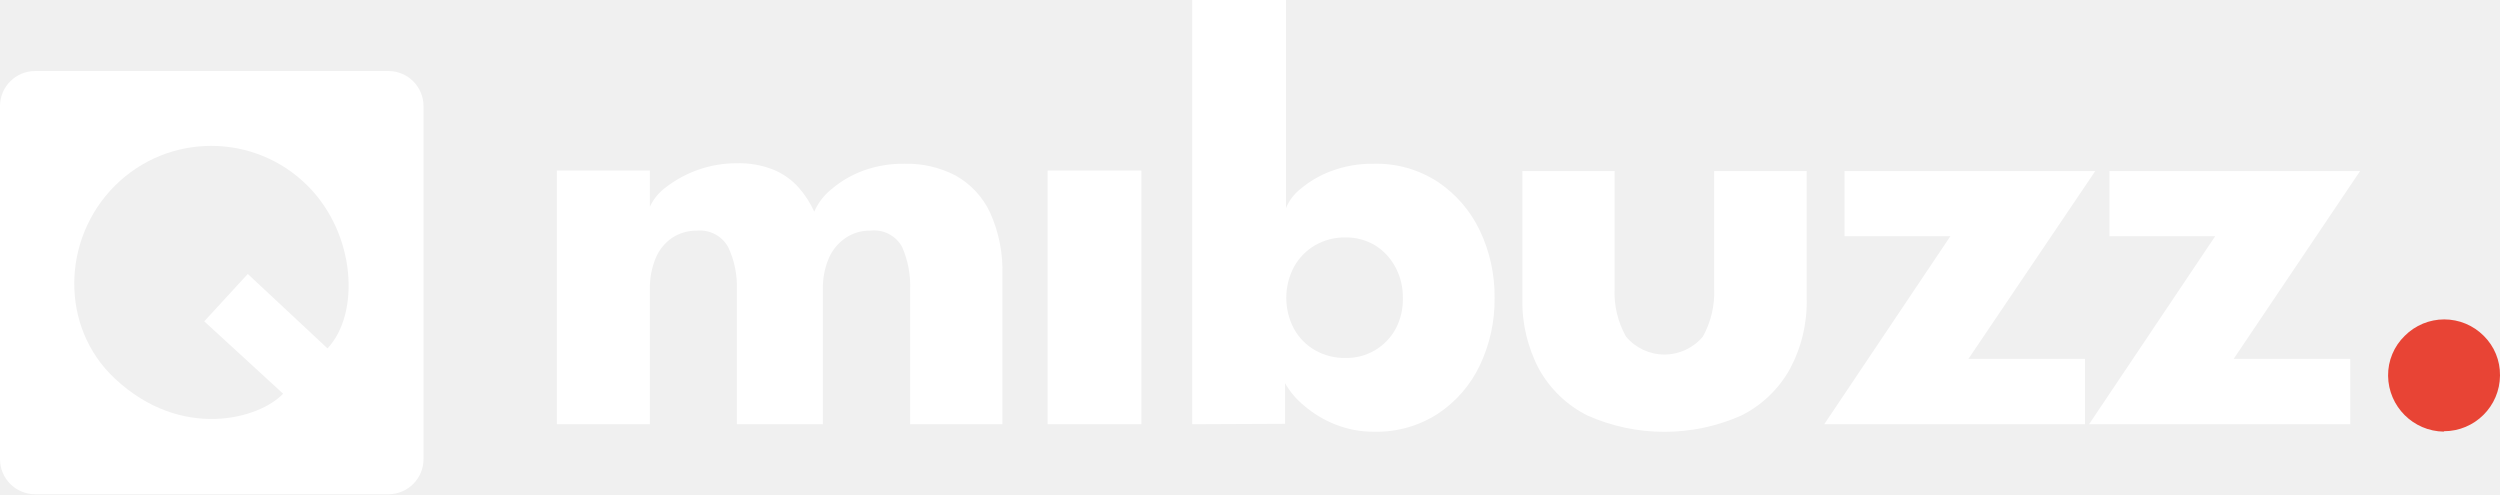
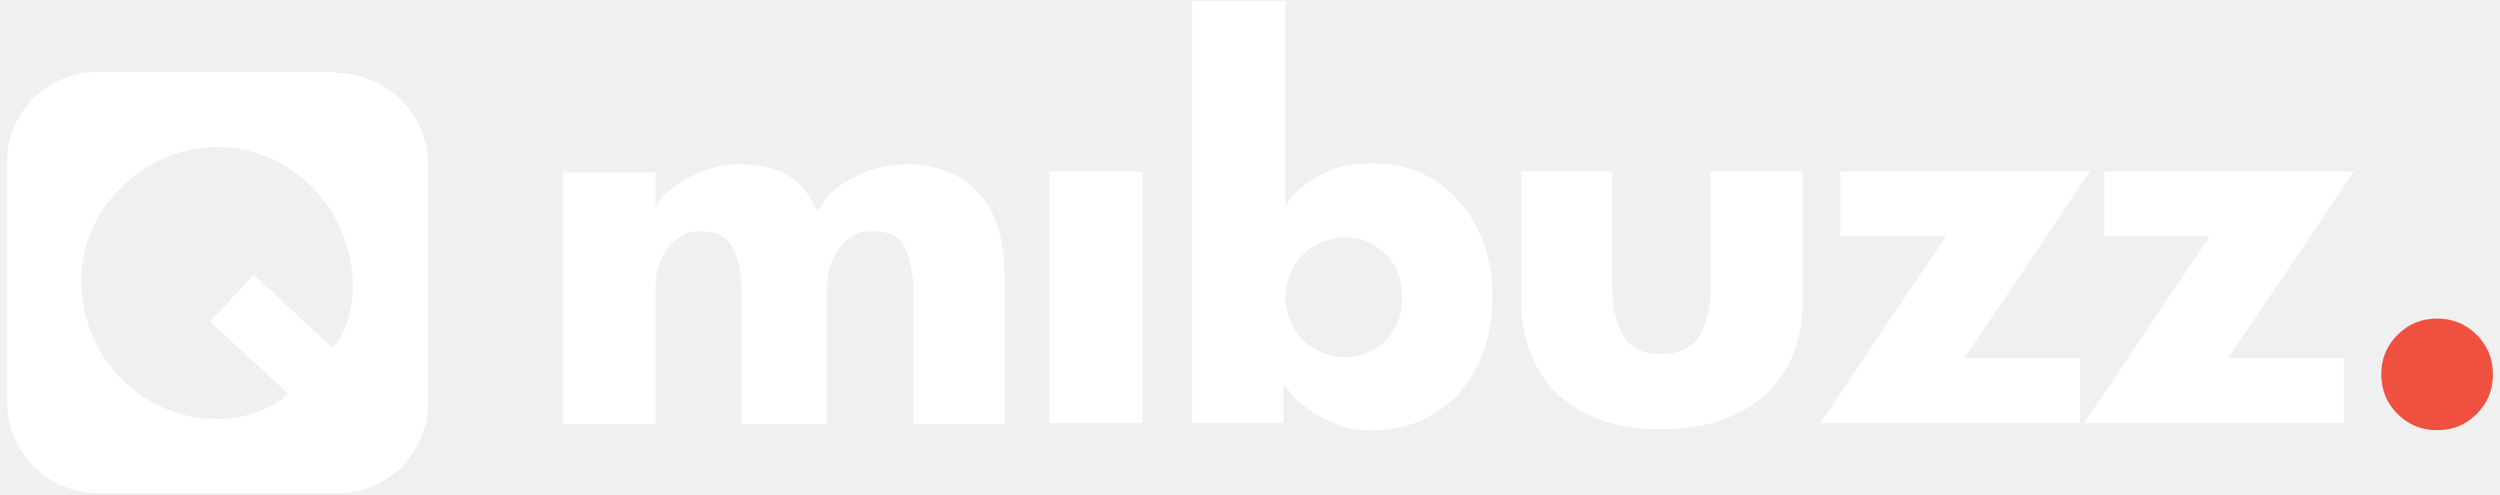
- <svg xmlns="http://www.w3.org/2000/svg" viewBox="0 0 246.39 48.71">
+ <svg xmlns="http://www.w3.org/2000/svg" id="Layer_1" version="1.1" viewBox="0 0 246.4 48.7">
  <defs>
-     <style>.cls-1{fill:#fff;}.cls-2{fill:#e84435;}</style>
+     <style>
+       .st0 {
+         fill: #fff;
+       }
+ 
+       .st1 {
+         fill: #ef5040;
+       }
+     </style>
  </defs>
-   <g id="Calque_2" data-name="Calque 2">
-     <g id="Layer_1" data-name="Layer 1">
-       <path class="cls-1" d="M89.18,16.14a10.3,10.3,0,0,1,5,1.16,8.13,8.13,0,0,1,3.38,3.61,13.82,13.82,0,0,1,1.23,6.25V41.81H89.7V28.56a9.57,9.57,0,0,0-.79-4.22,3.15,3.15,0,0,0-3.13-1.61,4.22,4.22,0,0,0-2.46.73,4.64,4.64,0,0,0-1.64,2,7.43,7.43,0,0,0-.58,3.08V41.81H72.62V28.56a9,9,0,0,0-.86-4.22,3.18,3.18,0,0,0-3.06-1.61,4.36,4.36,0,0,0-2.46.71,4.51,4.51,0,0,0-1.62,2,7.68,7.68,0,0,0-.57,3.11V41.81H54.88v-25h9.17v3.56a5,5,0,0,1,1.6-1.93,11.38,11.38,0,0,1,6.91-2.35,9.17,9.17,0,0,1,3.71.65,6.83,6.83,0,0,1,2.45,1.75,9.61,9.61,0,0,1,1.53,2.37,5.81,5.81,0,0,1,1.69-2.21,10.36,10.36,0,0,1,3.16-1.84A11.37,11.37,0,0,1,89.18,16.14Z" />
-       <path class="cls-1" d="M103.25,41.81v-25h9.24v25Z" />
-       <path class="cls-1" d="M117.5,41.81V0h9.24V20.51a4.59,4.59,0,0,1,1.41-1.87,10.09,10.09,0,0,1,3-1.76,11.33,11.33,0,0,1,4.24-.74,11,11,0,0,1,6.32,1.79,11.92,11.92,0,0,1,4.13,4.78,15,15,0,0,1,1.46,6.64A15,15,0,0,1,145.85,36a11.76,11.76,0,0,1-4.13,4.77,11.11,11.11,0,0,1-6.32,1.78,10.12,10.12,0,0,1-3.78-.71A10.92,10.92,0,0,1,128.55,40a8,8,0,0,1-1.9-2.23v4Zm20.76-12.46a6.18,6.18,0,0,0-.75-3.05,5.64,5.64,0,0,0-2-2.13,5.56,5.56,0,0,0-2.9-.77,5.86,5.86,0,0,0-3,.77,5.6,5.6,0,0,0-2.08,2.13,6.52,6.52,0,0,0,0,6.11,5.48,5.48,0,0,0,2.08,2.11,5.86,5.86,0,0,0,3,.76,5.5,5.5,0,0,0,4.94-2.87A6.19,6.19,0,0,0,138.26,29.35Z" />
-       <path class="cls-1" d="M159.13,28.41a8.83,8.83,0,0,0,1.12,4.76,4.94,4.94,0,0,0,7.58,0,8.92,8.92,0,0,0,1.11-4.76V16.86h9.12V29.38a14,14,0,0,1-1.66,7,11.23,11.23,0,0,1-4.78,4.57,18.67,18.67,0,0,1-15.17,0,11.2,11.2,0,0,1-4.77-4.57,14.23,14.23,0,0,1-1.64-7V16.86h9.09Z" />
-       <path class="cls-1" d="M181.79,16.86H206.5L194,35.37h11.49v6.44H179.79l12.43-18.53H181.79Z" />
-       <path class="cls-1" d="M207.9,16.86h24.7L220.14,35.37h11.49v6.44H205.89l12.43-18.53H207.9Z" />
-       <path class="cls-2" d="M240.86,42.54a5.57,5.57,0,0,1-5.5-5.5A5.4,5.4,0,0,1,237,33.1a5.49,5.49,0,0,1,7.79,0A5.38,5.38,0,0,1,246.39,37a5.53,5.53,0,0,1-5.53,5.5Z" />
-       <path class="cls-1" d="M38.28,7H3.46A3.46,3.46,0,0,0,0,10.44V45.25a3.46,3.46,0,0,0,3.46,3.46H38.28a3.46,3.46,0,0,0,3.46-3.46V10.44A3.46,3.46,0,0,0,38.28,7Zm-6,27.34L24.42,27l-4.29,4.67,7.77,7.13c-2.29,2.46-10,4.67-16.58-1.49-5.43-5.07-5.24-13.77,0-19a13.44,13.44,0,0,1,19,0C35.11,23.1,35.47,30.92,32.3,34.31Z" />
-     </g>
+   <g>
+     <path class="st0" d="M89.4,16.2c1.9,0,3.5.4,5,1.2s2.6,2,3.4,3.6c.8,1.6,1.2,3.7,1.2,6.2v14.6h-9v-13.2c0-1.7-.3-3.1-.8-4.2-.5-1.1-1.6-1.6-3.1-1.6s-1.7.2-2.4.7c-.7.5-1.2,1.2-1.6,2-.4.9-.6,1.9-.6,3.1v13.2h-8.4v-13.2c0-1.7-.3-3.1-.9-4.2-.6-1.1-1.6-1.6-3-1.6s-1.7.2-2.4.7-1.2,1.1-1.6,2c-.4.9-.6,1.9-.6,3.1v13.2h-9.1v-24.8h9.1v3.5c.2-.6.8-1.3,1.6-1.9.8-.7,1.8-1.2,3-1.7s2.5-.7,3.8-.7,2.7.2,3.7.6c1,.4,1.8,1,2.4,1.7.6.7,1.1,1.5,1.5,2.4.3-.7.8-1.5,1.7-2.2.8-.7,1.9-1.3,3.1-1.8,1.3-.5,2.6-.7,4.1-.7Z" />
+     <path class="st0" d="M103.4,41.7v-24.8h9.2v24.8h-9.2Z" />
+     <path class="st0" d="M117.5,41.7V.1h9.2v20.4c.2-.6.6-1.2,1.4-1.9.8-.7,1.8-1.3,3-1.8s2.6-.7,4.2-.7c2.4,0,4.5.6,6.3,1.8,1.8,1.2,3.1,2.8,4.1,4.8,1,2,1.4,4.2,1.4,6.6s-.5,4.6-1.4,6.6c-1,2-2.3,3.6-4.1,4.7-1.8,1.2-3.9,1.8-6.3,1.8s-2.6-.2-3.8-.7-2.2-1.1-3.1-1.8c-.9-.7-1.5-1.5-1.9-2.2v4h-9.1ZM138.2,29.3c0-1.1-.2-2.1-.7-3-.5-.9-1.2-1.6-2-2.1s-1.8-.8-2.9-.8-2.1.3-3,.8c-.9.5-1.6,1.2-2.1,2.1-.5.9-.8,1.9-.8,3s.3,2.1.8,3c.5.9,1.2,1.6,2.1,2.1.9.5,1.9.8,3,.8s2-.3,2.9-.8,1.5-1.2,2-2.1c.5-.9.7-1.9.7-3Z" />
+     <path class="st0" d="M158.9,28.4c0,2,.4,3.5,1.1,4.7.7,1.2,2,1.8,3.7,1.8s3.1-.6,3.8-1.8c.7-1.2,1.1-2.8,1.1-4.7v-11.5h9.1v12.4c0,2.7-.5,5-1.6,6.9-1.1,2-2.7,3.5-4.8,4.5-2.1,1.1-4.6,1.6-7.6,1.6s-5.4-.5-7.5-1.6c-2.1-1.1-3.7-2.6-4.7-4.5-1.1-2-1.6-4.3-1.6-6.9v-12.4h9v11.5Z" />
+     <path class="st0" d="M181.4,16.9h24.6l-12.4,18.4h11.4v6.4h-25.6l12.4-18.4h-10.4v-6.4Z" />
+     <path class="st0" d="M207.4,16.9h24.6l-12.4,18.4h11.4v6.4h-25.6l12.4-18.4h-10.4v-6.4Z" />
+     <path class="st1" d="M240.2,42.4c-1.5,0-2.8-.5-3.9-1.6s-1.6-2.4-1.6-3.9.5-2.8,1.6-3.9,2.4-1.6,3.9-1.6,2.8.5,3.9,1.6c1.1,1.1,1.6,2.4,1.6,3.9s-.5,2.8-1.6,3.9c-1.1,1.1-2.4,1.6-3.9,1.6Z" />
  </g>
+   <path class="st0" d="M33.1,7.1H9.6C4.7,7.1.7,11,.7,16v23.6c0,5,4,9,9,9h23.6c4.9,0,8.9-4,8.9-8.9v-23.4c0-5.1-4.1-9.1-9.1-9.1ZM32.8,34.3l-7.8-7.2-4.3,4.6,7.7,7.1c-1.9,2-7.5,3.9-13.1,1-7.5-3.9-9.7-13.9-4.3-20.3s14.3-6.6,19.8-1c4.7,4.7,5.1,12.5,1.9,15.9Z" />
</svg>
